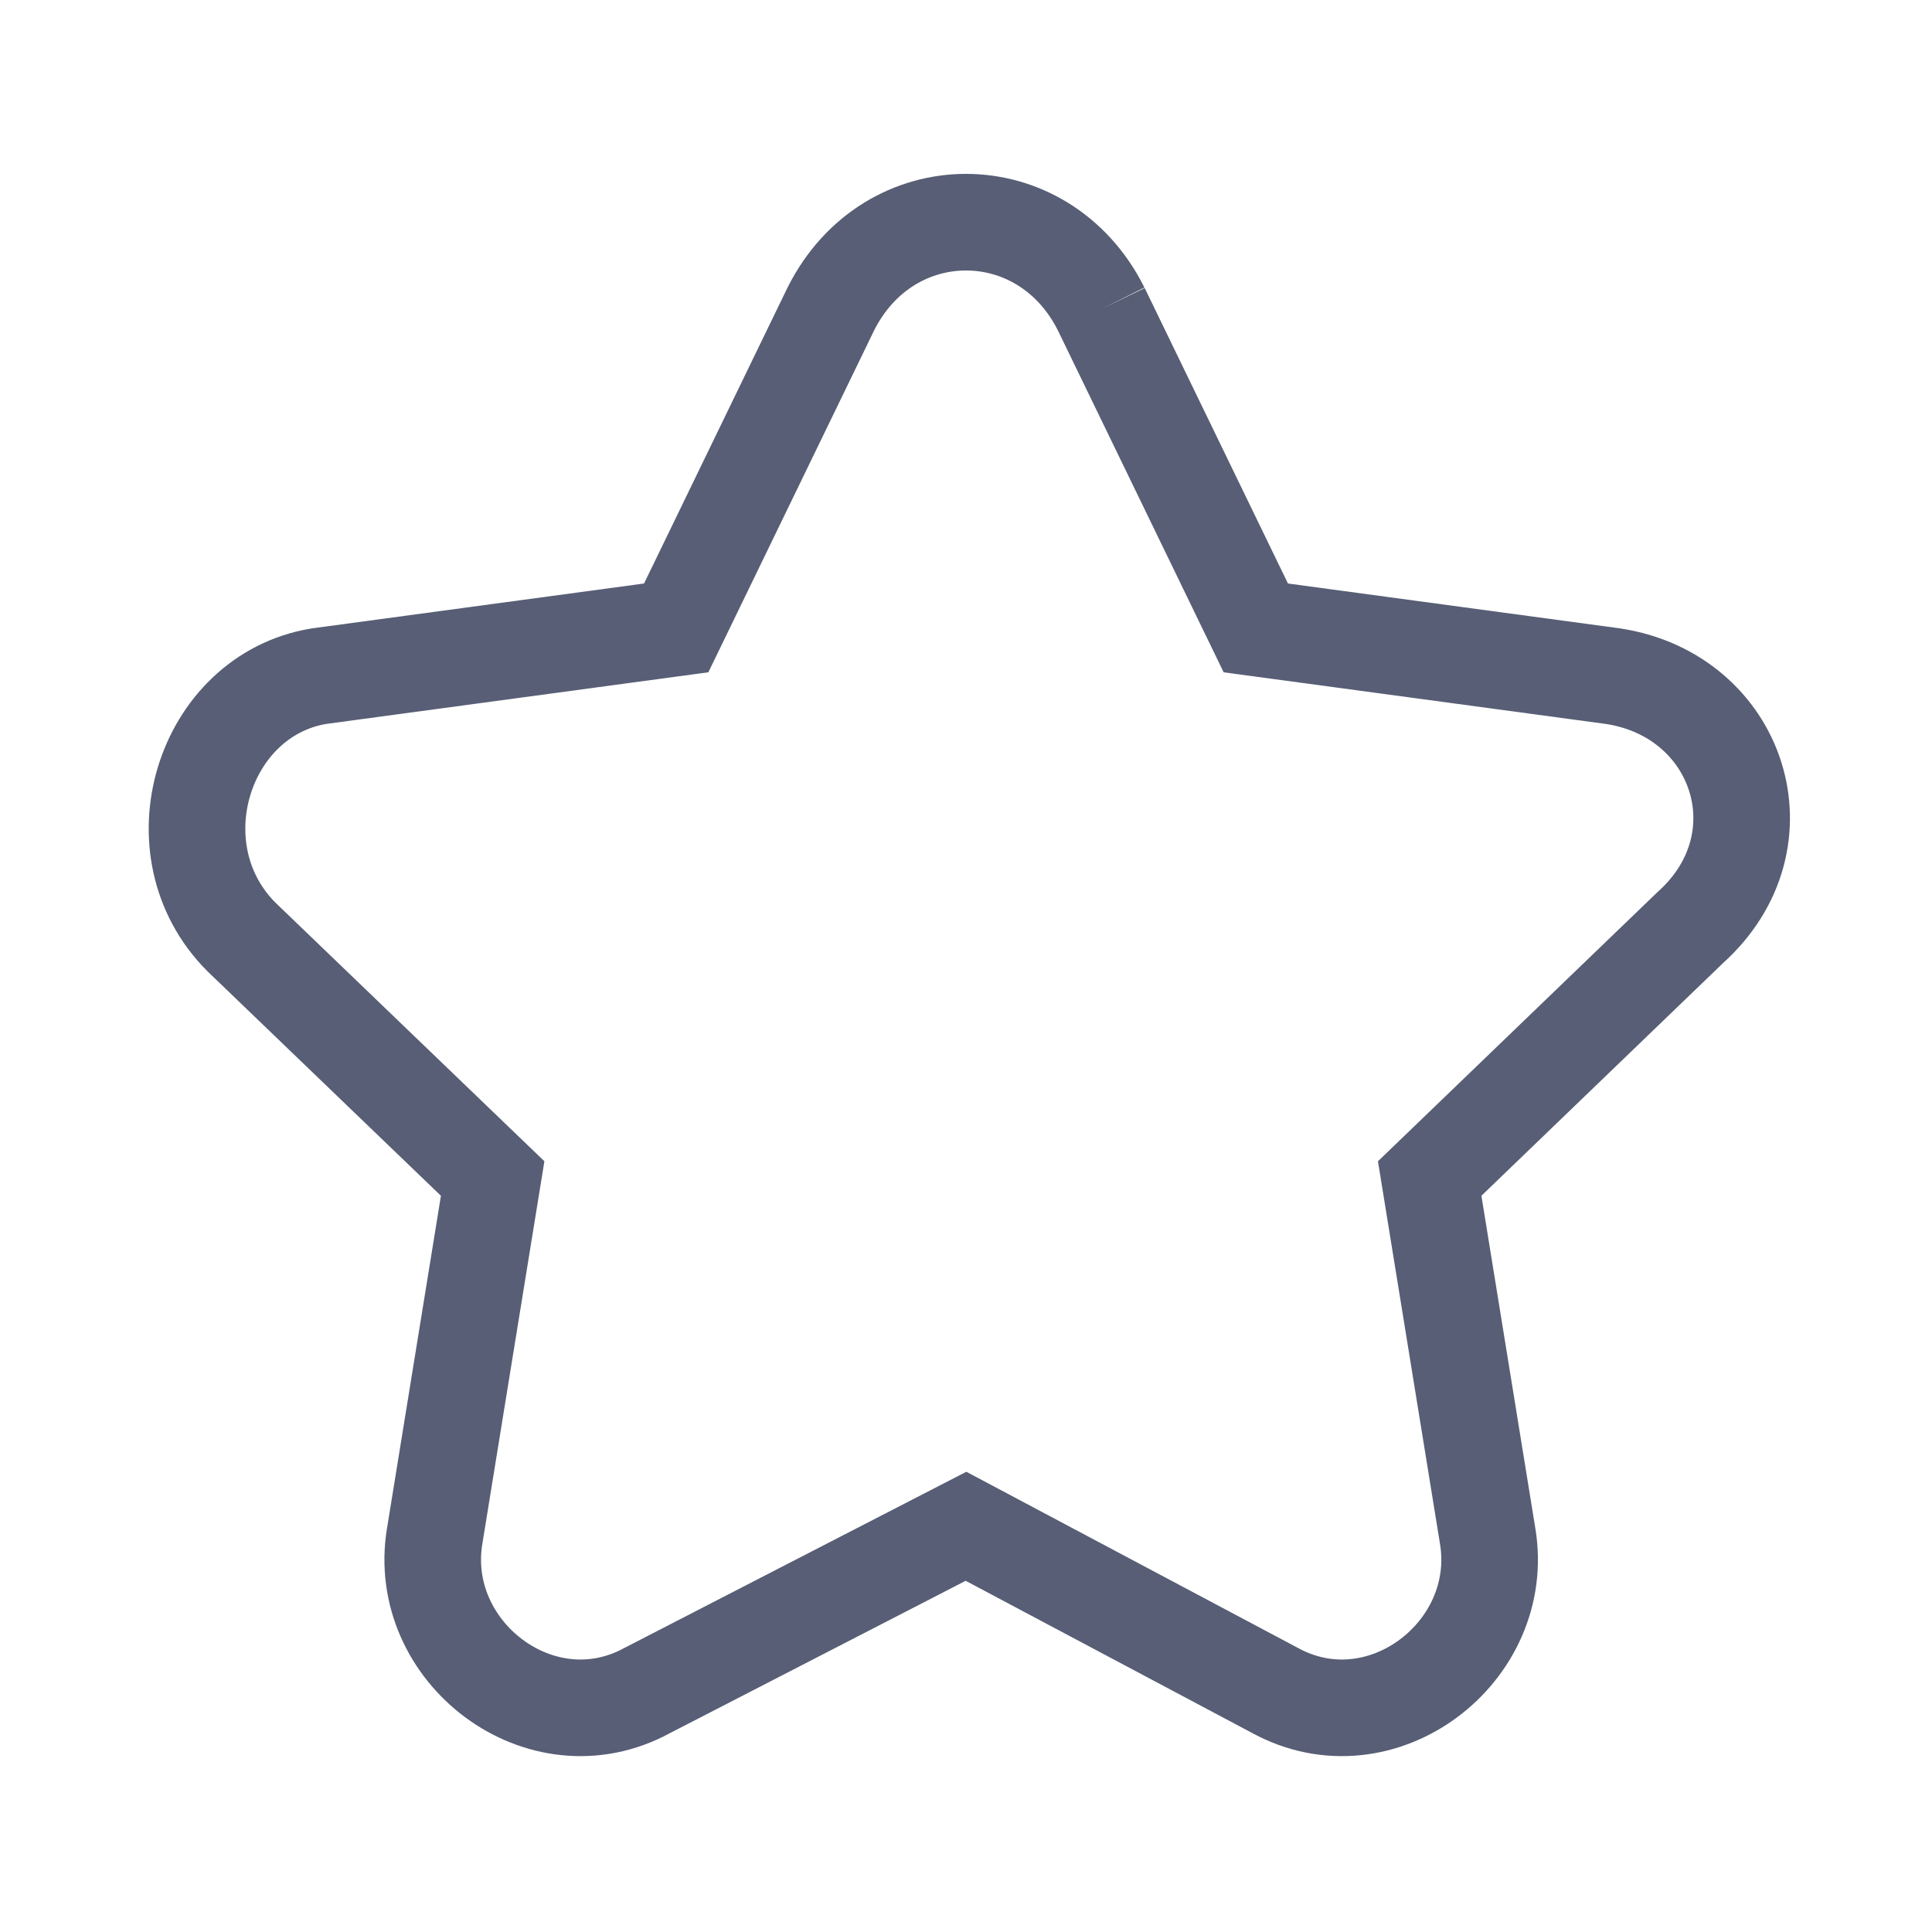
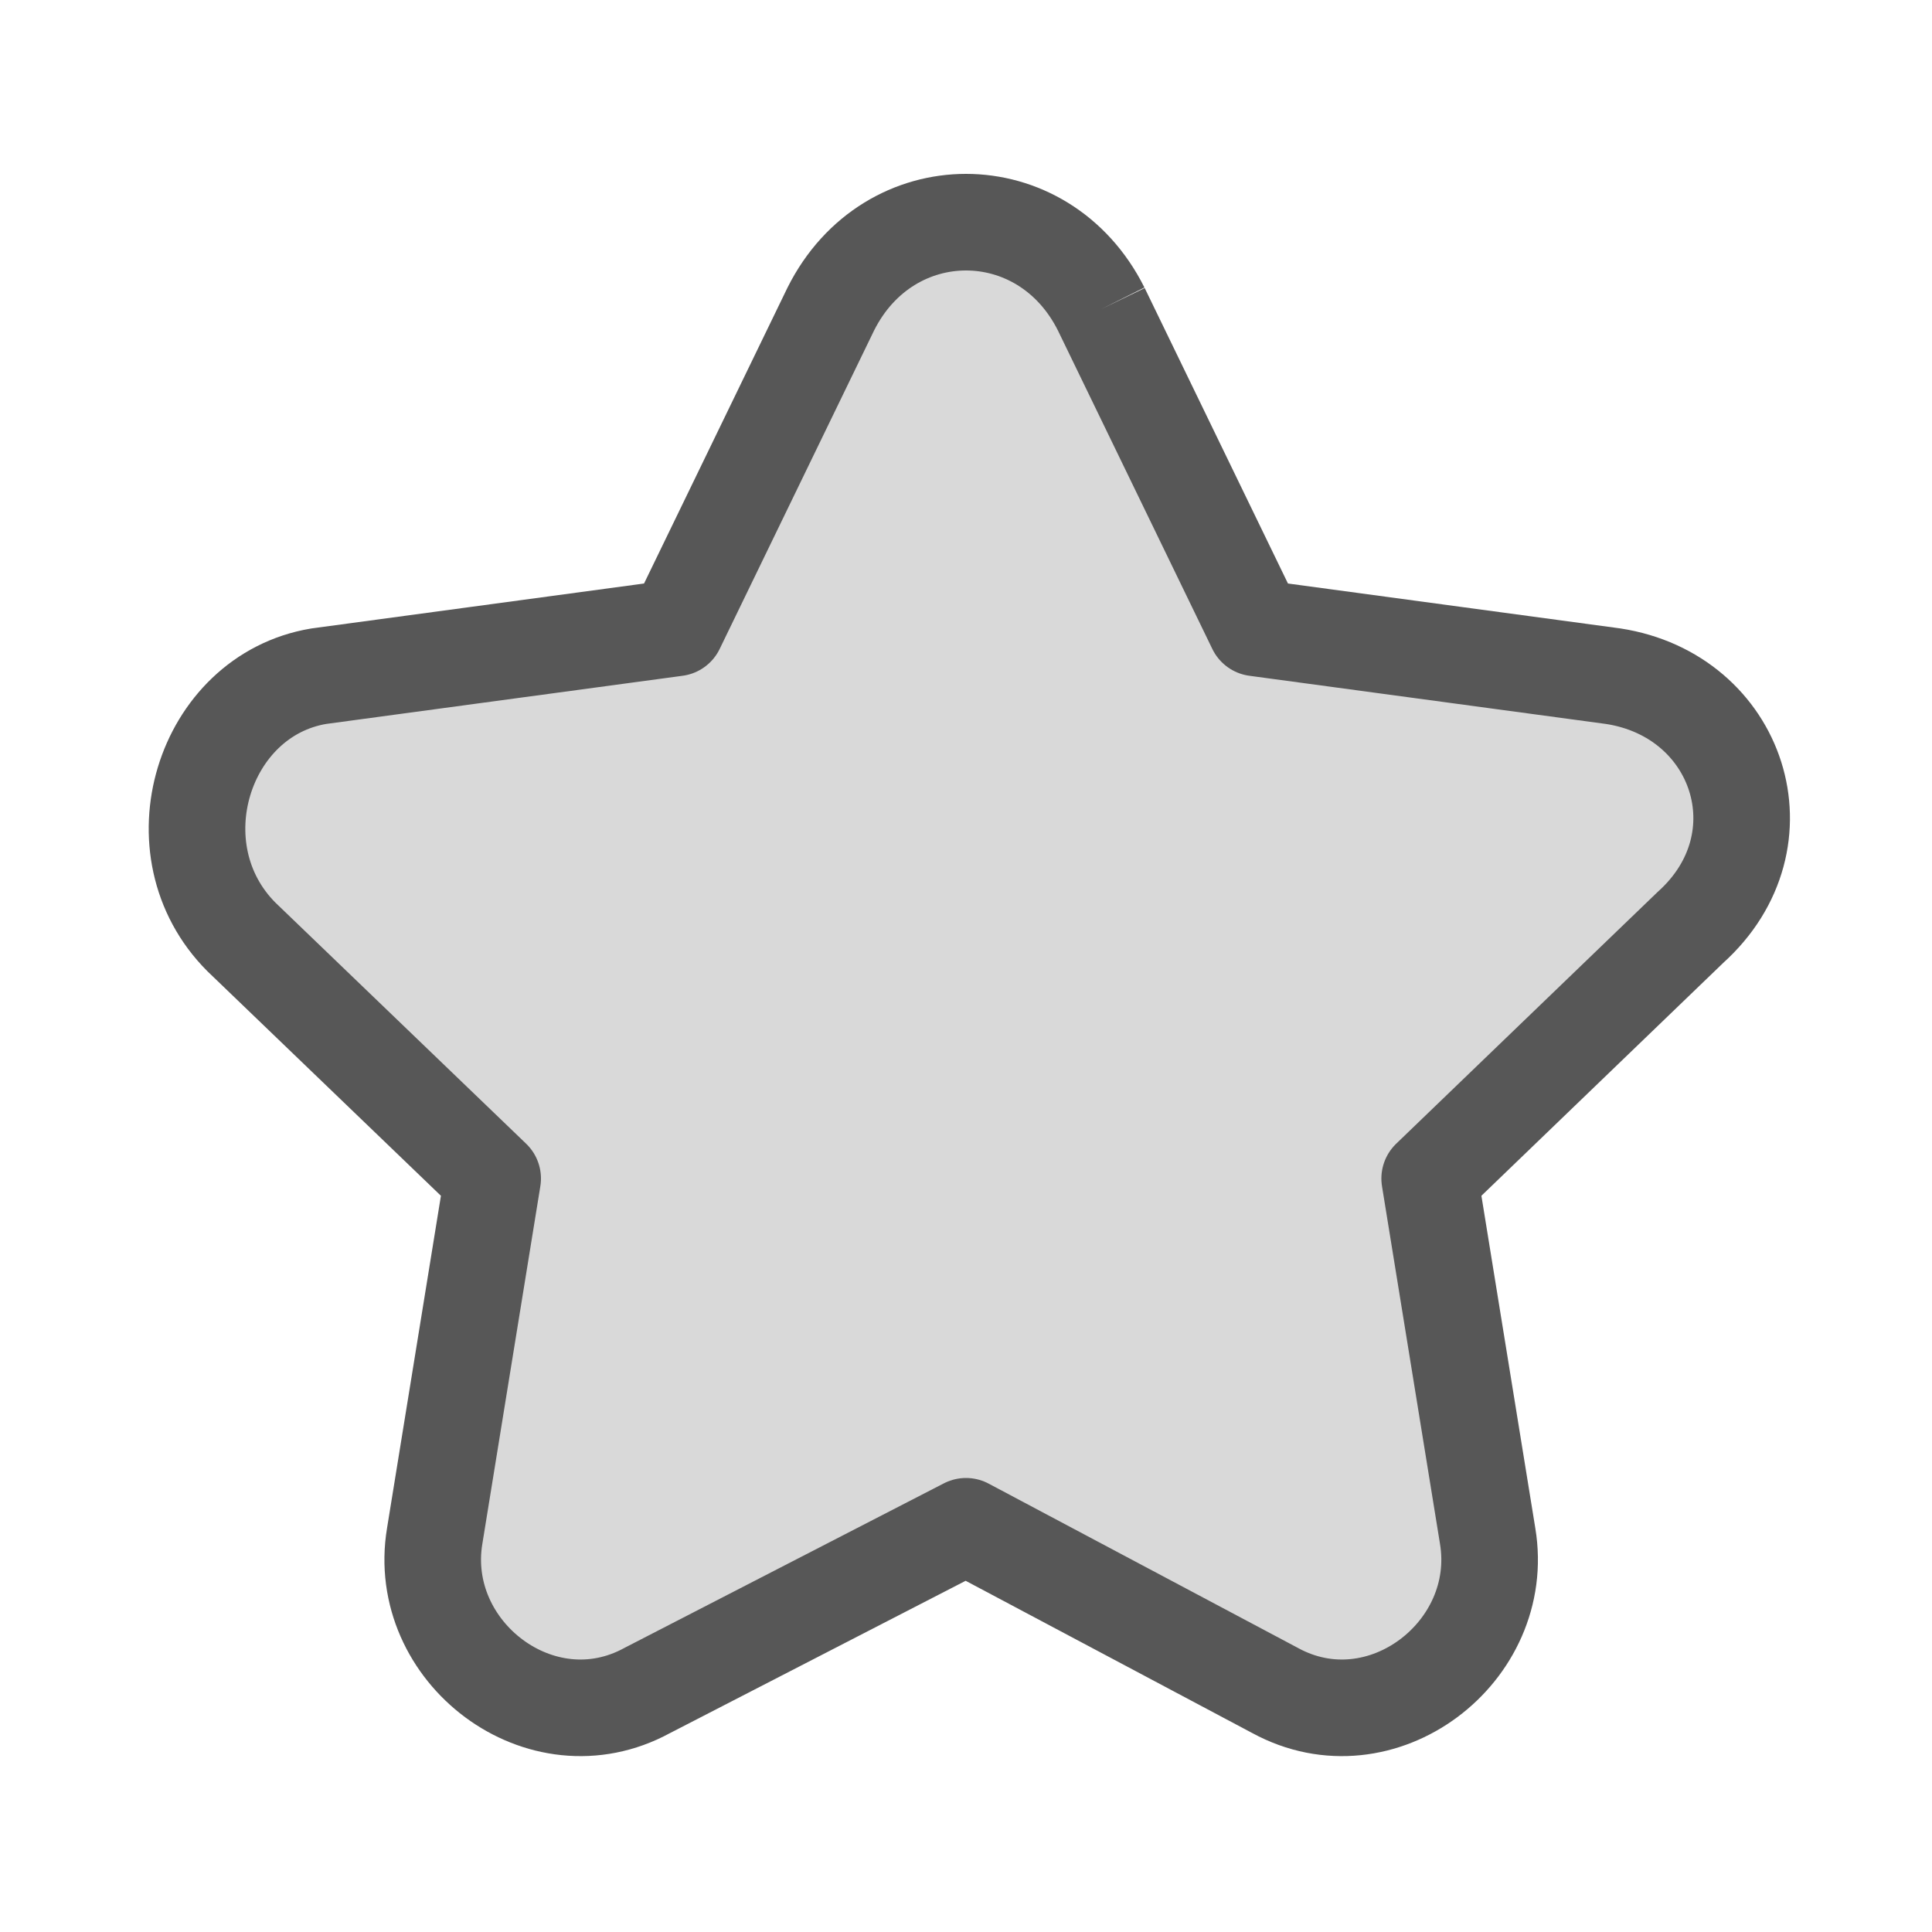
- <svg xmlns="http://www.w3.org/2000/svg" width="20" height="20" viewBox="0 0 20 20" style="enable-background:new 0 0 20 20" xml:space="preserve">
-   <path d="M11.4 3.2 13 6.5l3.7.5c1.3.2 1.8 1.7.8 2.6l-2.7 2.6.6 3.7c.2 1.2-1.1 2.2-2.2 1.6L10 15.8l-3.3 1.7c-1.1.6-2.4-.4-2.2-1.6l.6-3.7-2.6-2.5c-.9-.9-.4-2.5.8-2.7L7 6.5l1.6-3.3c.6-1.2 2.2-1.2 2.8 0" style="fill-rule:evenodd;clip-rule:evenodd;fill:none;stroke:#575e75;stroke-miterlimit:10" />
+ <svg xmlns="http://www.w3.org/2000/svg" width="20px" height="20px" viewBox="0 0 20 20">
+   <path d="M11.4 3.2L13 6.5l3.7.5c1.3.2 1.8 1.7.8 2.6l-2.7 2.6.6 3.7c.2 1.2-1.1 2.2-2.2 1.6L10 15.8l-3.3 1.7c-1.1.6-2.4-.4-2.2-1.6l.6-3.7-2.6-2.5c-.9-.9-.4-2.5.8-2.7L7 6.5l1.6-3.3c.6-1.2 2.2-1.2 2.8 0" fill-rule="evenodd" clip-rule="evenodd" opacity=".15" />
+   <path d="M11.4 3.2L13 6.5l3.7.5c1.3.2 1.8 1.7.8 2.6l-2.7 2.6.6 3.7c.2 1.2-1.1 2.2-2.2 1.6L10 15.8l-3.3 1.7c-1.1.6-2.4-.4-2.2-1.6l.6-3.7-2.6-2.5c-.9-.9-.4-2.5.8-2.7L7 6.5l1.6-3.3c.6-1.2 2.2-1.2 2.8 0" fill="none" stroke="#575757" stroke-linejoin="round" stroke-miterlimit="10" />
</svg>
